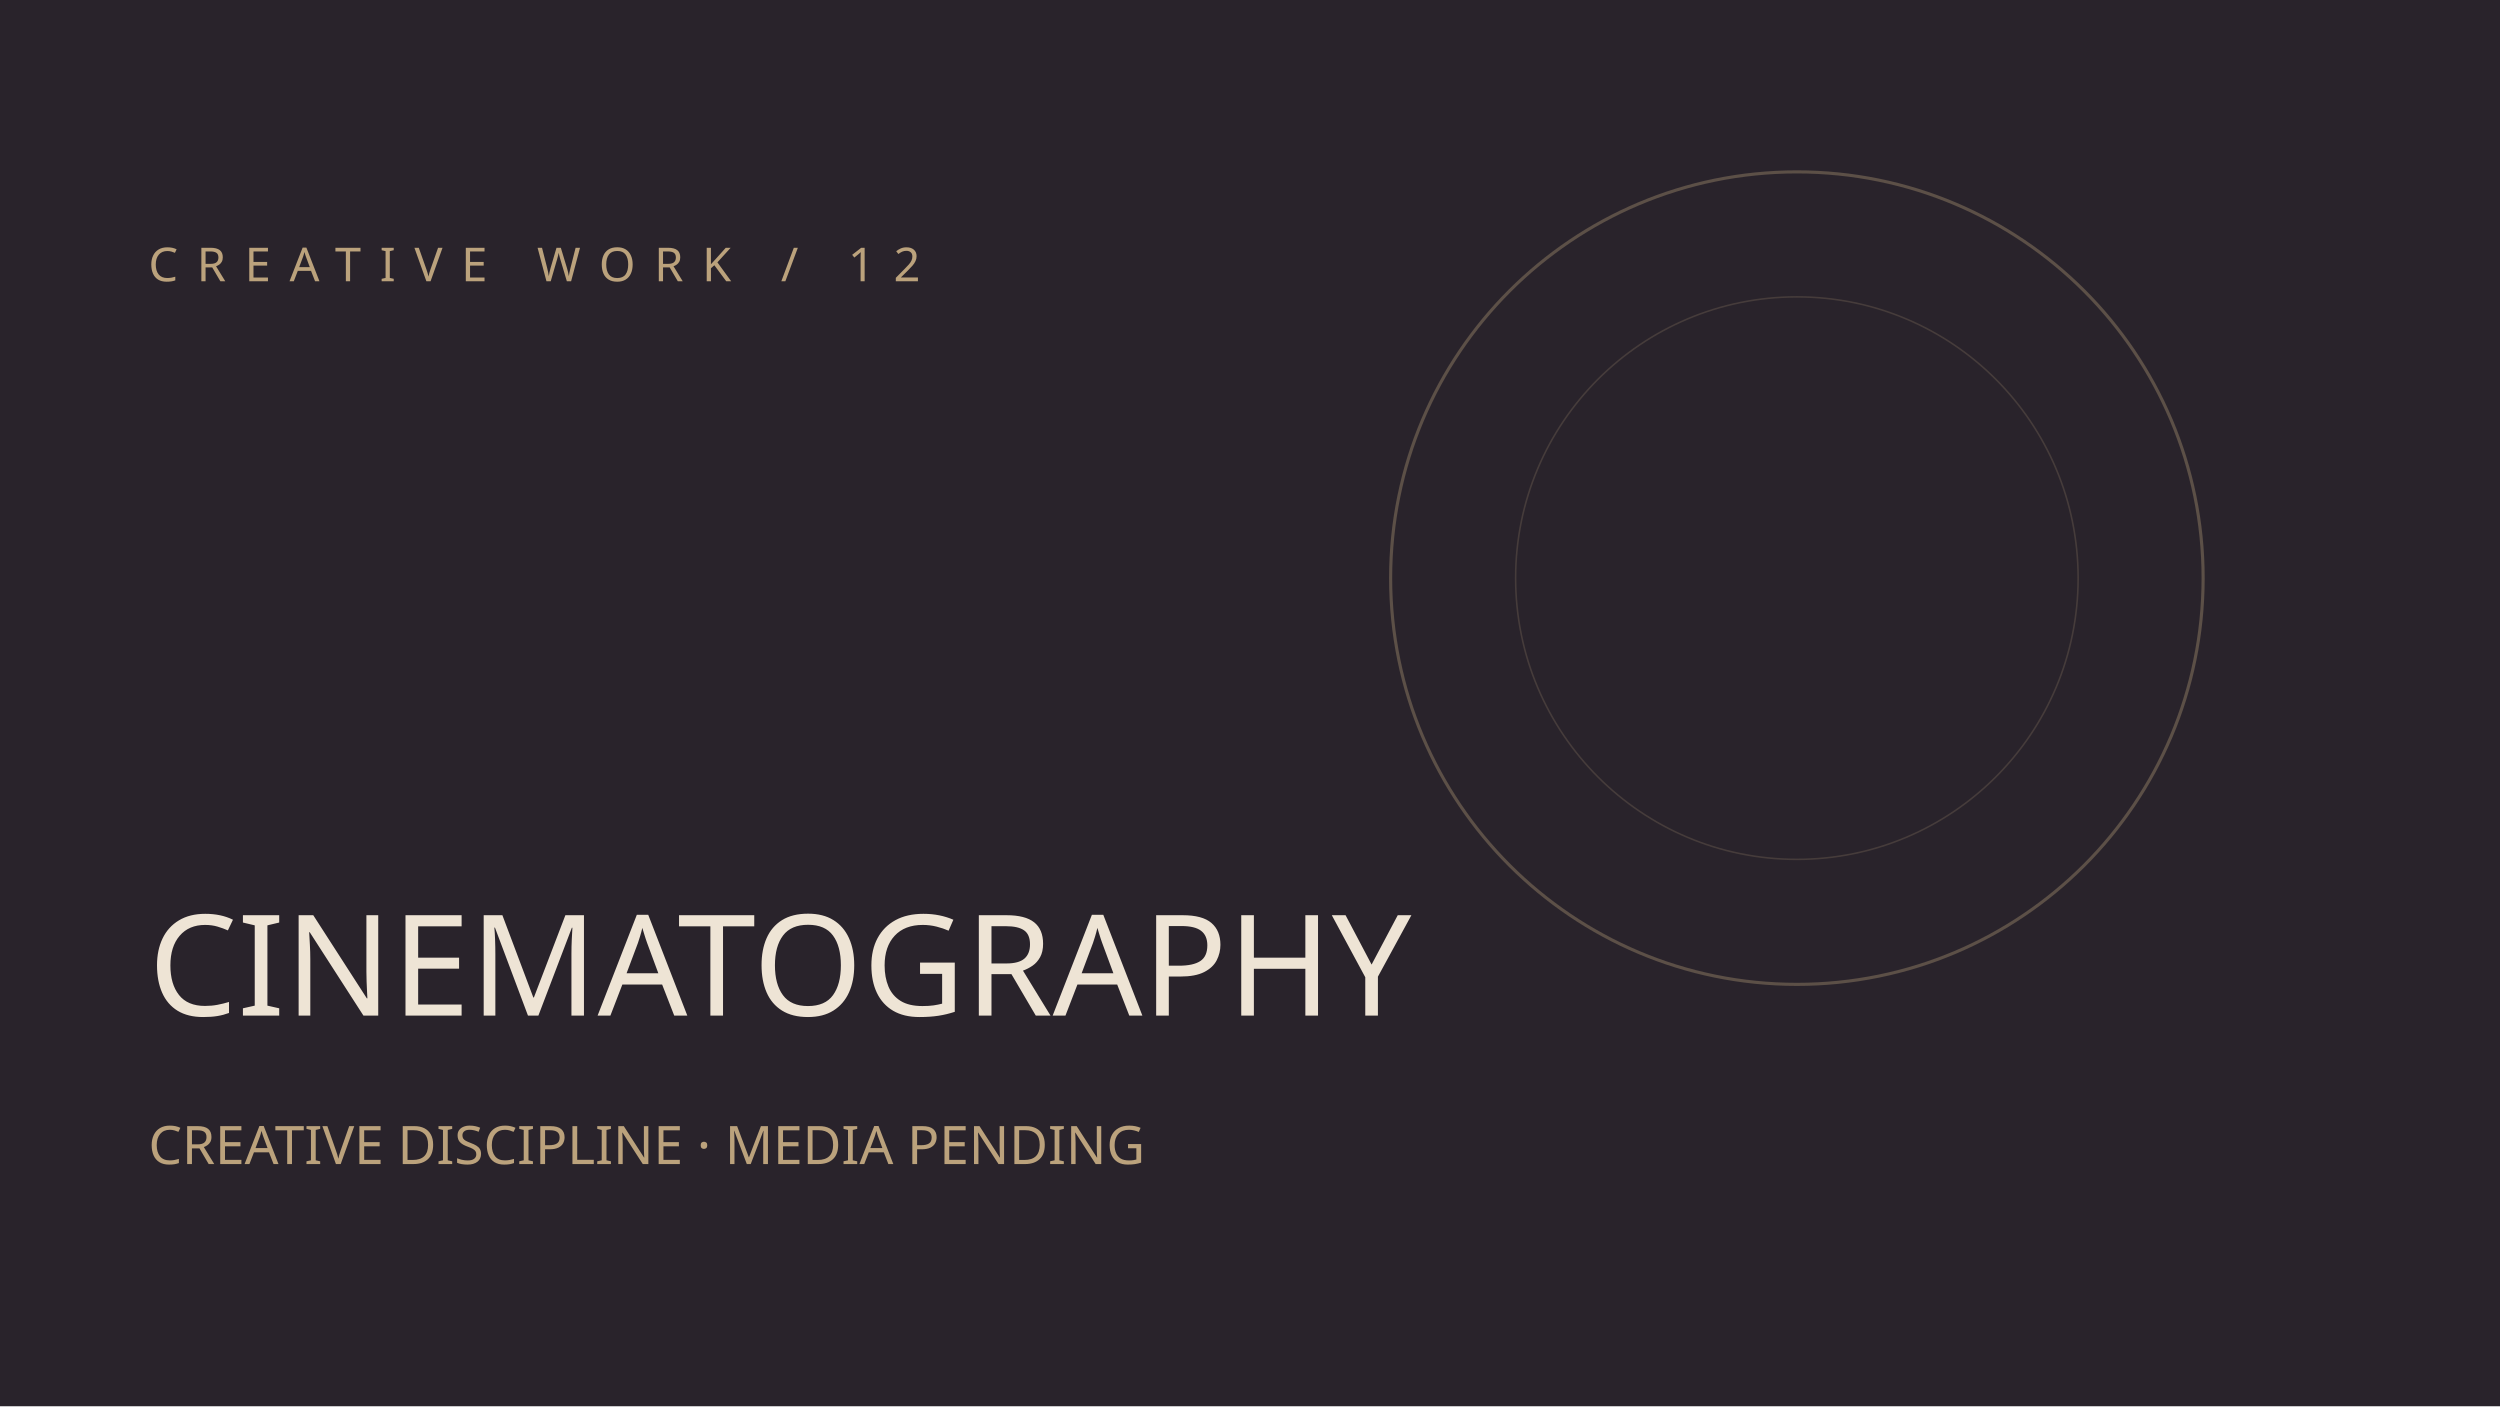
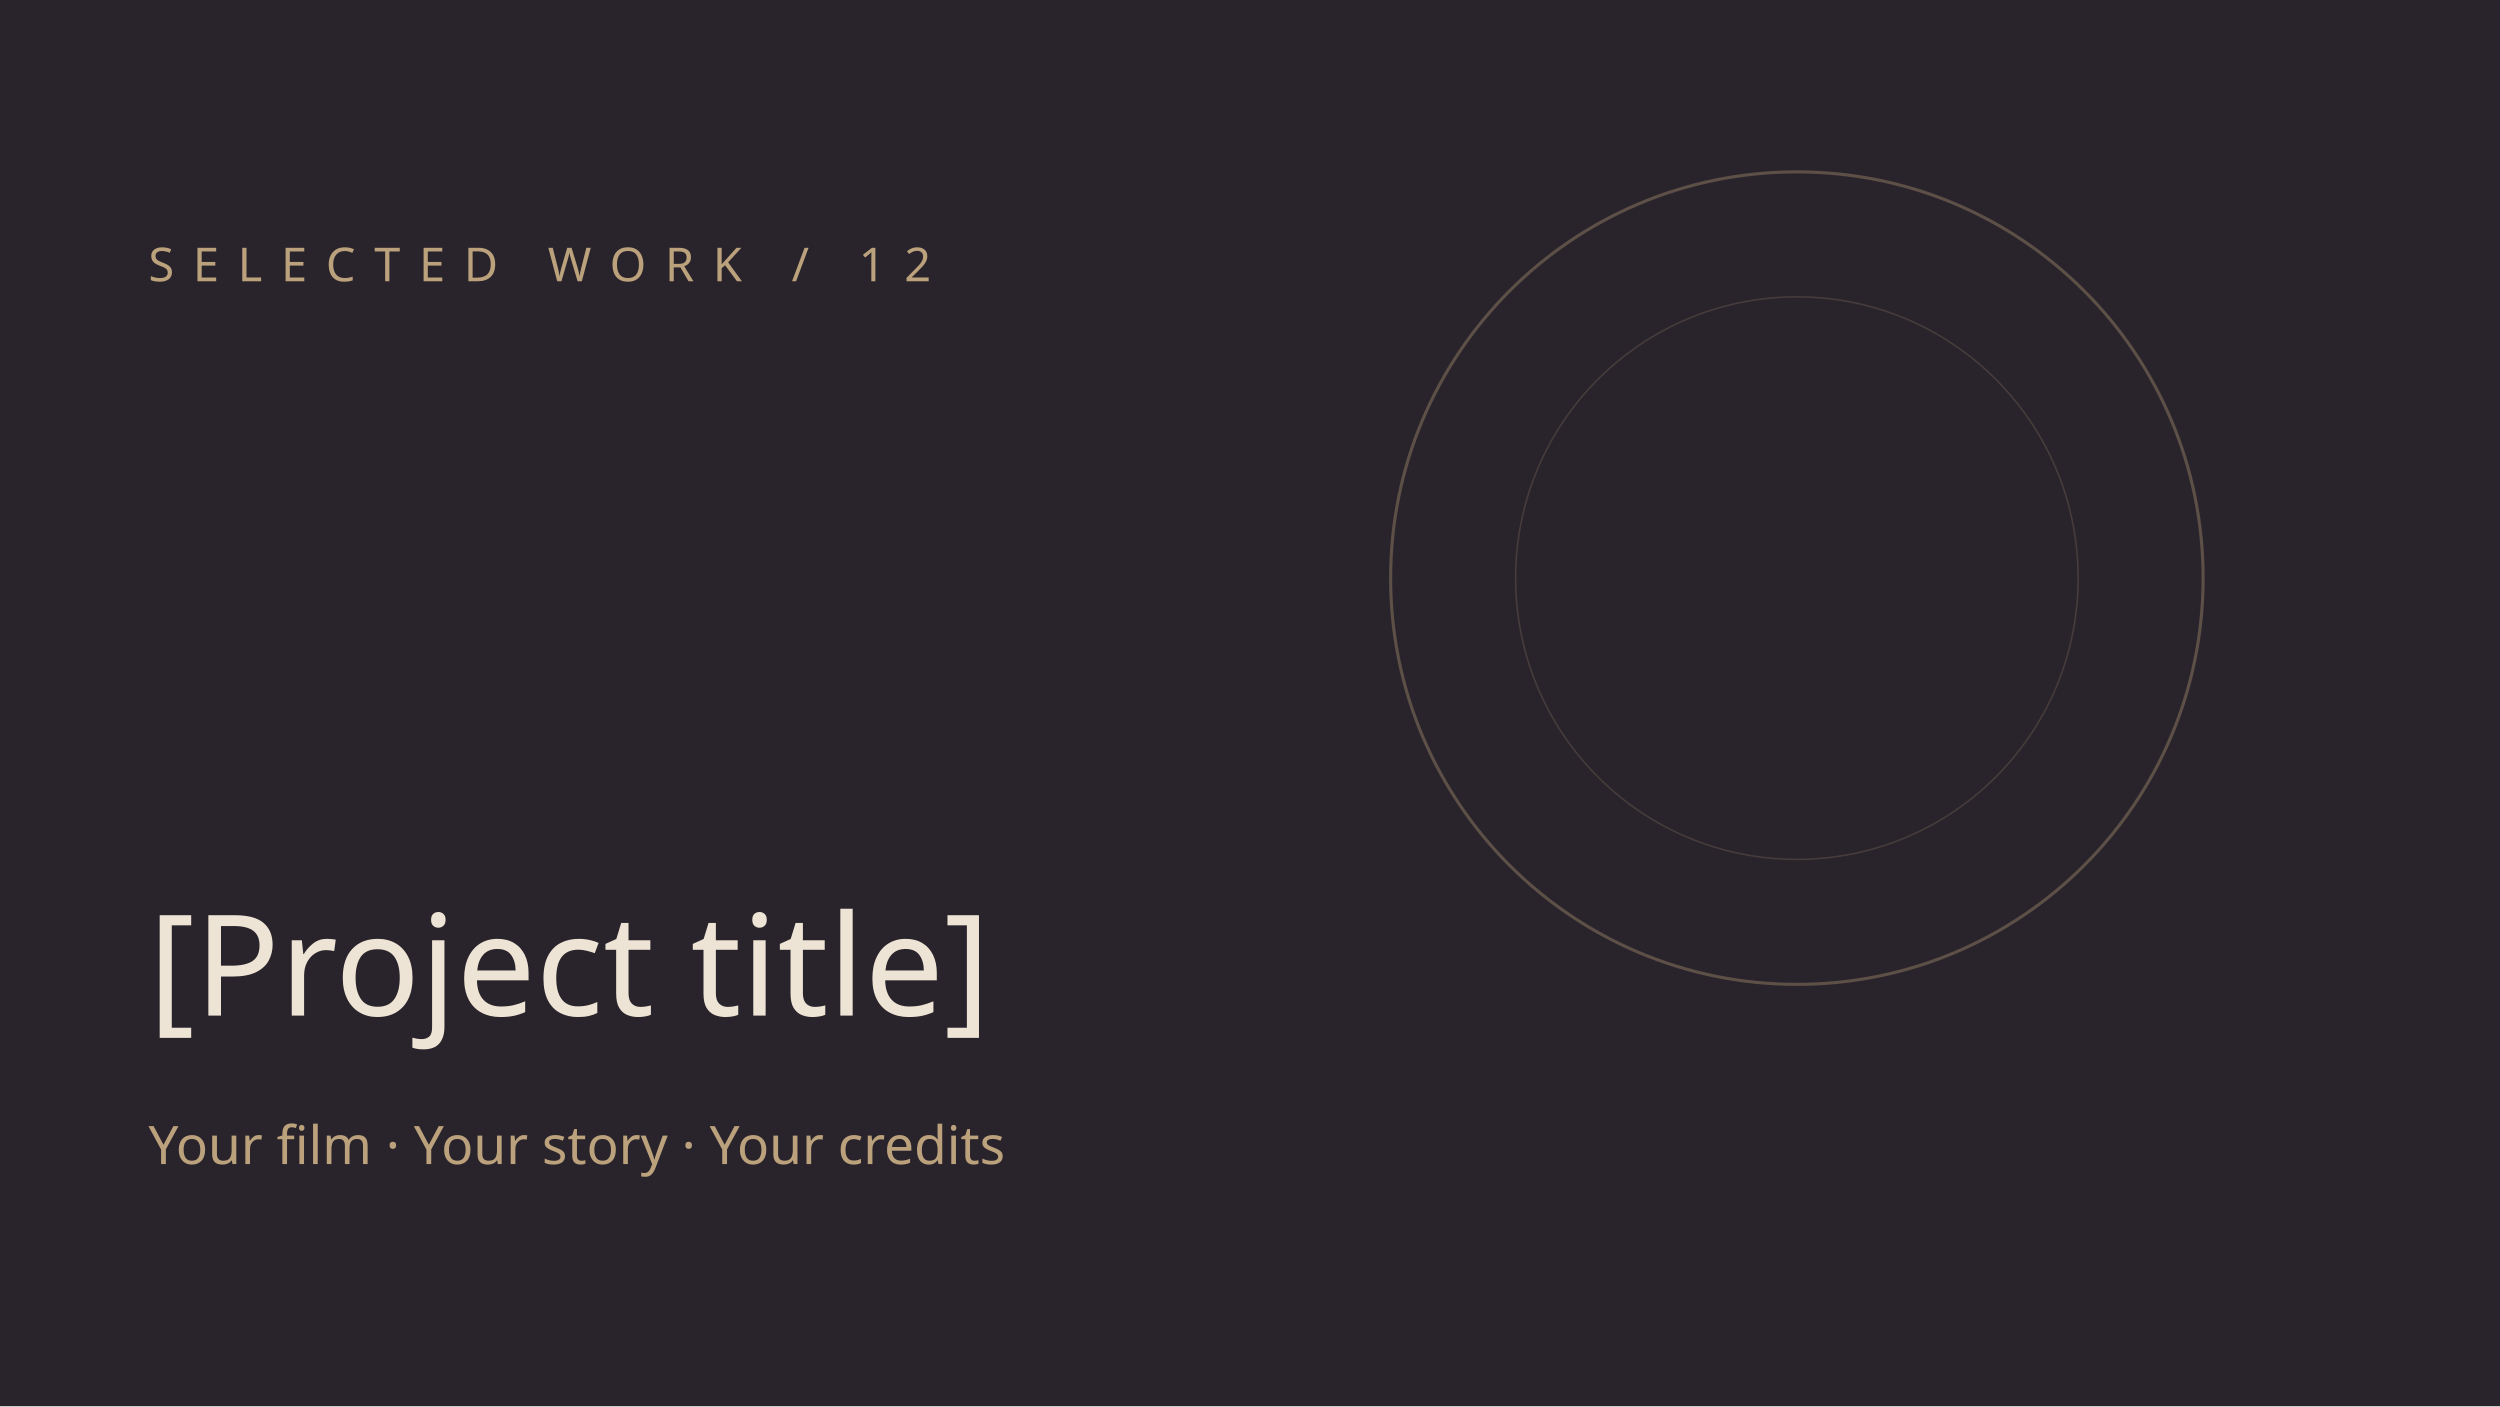
<svg xmlns="http://www.w3.org/2000/svg" width="1600" height="900" viewBox="0 0 1600 900">
  <defs>
    <radialGradient id="g">
      <stop stop-color="#432631" />
      <stop offset="1" stop-color="#0b0c0e" />
    </radialGradient>
  </defs>
  <rect width="1600" height="900" fill="#29232b" />
  <circle cx="1150" cy="370" r="260" fill="none" stroke="#bba27c" stroke-width="2" opacity=".35" />
  <circle cx="1150" cy="370" r="180" fill="none" stroke="#bba27c" opacity=".2" />
-   <text x="95" y="180" font-family="sans-serif" letter-spacing="12" font-size="30" fill="#bba27c">CREATIVE WORK / 12</text>
-   <text x="95" y="650" font-family="sans-serif" font-size="90" fill="#eee4d5">CINEMATOGRAPHY</text>
-   <text x="95" y="745" font-family="sans-serif" font-size="34" fill="#bba27c">CREATIVE DISCIPLINE · MEDIA PENDING</text>
+   <text x="95" y="180" font-family="sans-serif" letter-spacing="12" font-size="30" fill="#bba27c">SELECTED WORK / 12</text>
+   <text x="95" y="650" font-family="sans-serif" font-size="90" fill="#eee4d5">[Project title]</text>
+   <text x="95" y="745" font-family="sans-serif" font-size="34" fill="#bba27c">Your film · Your story · Your credits</text>
</svg>
